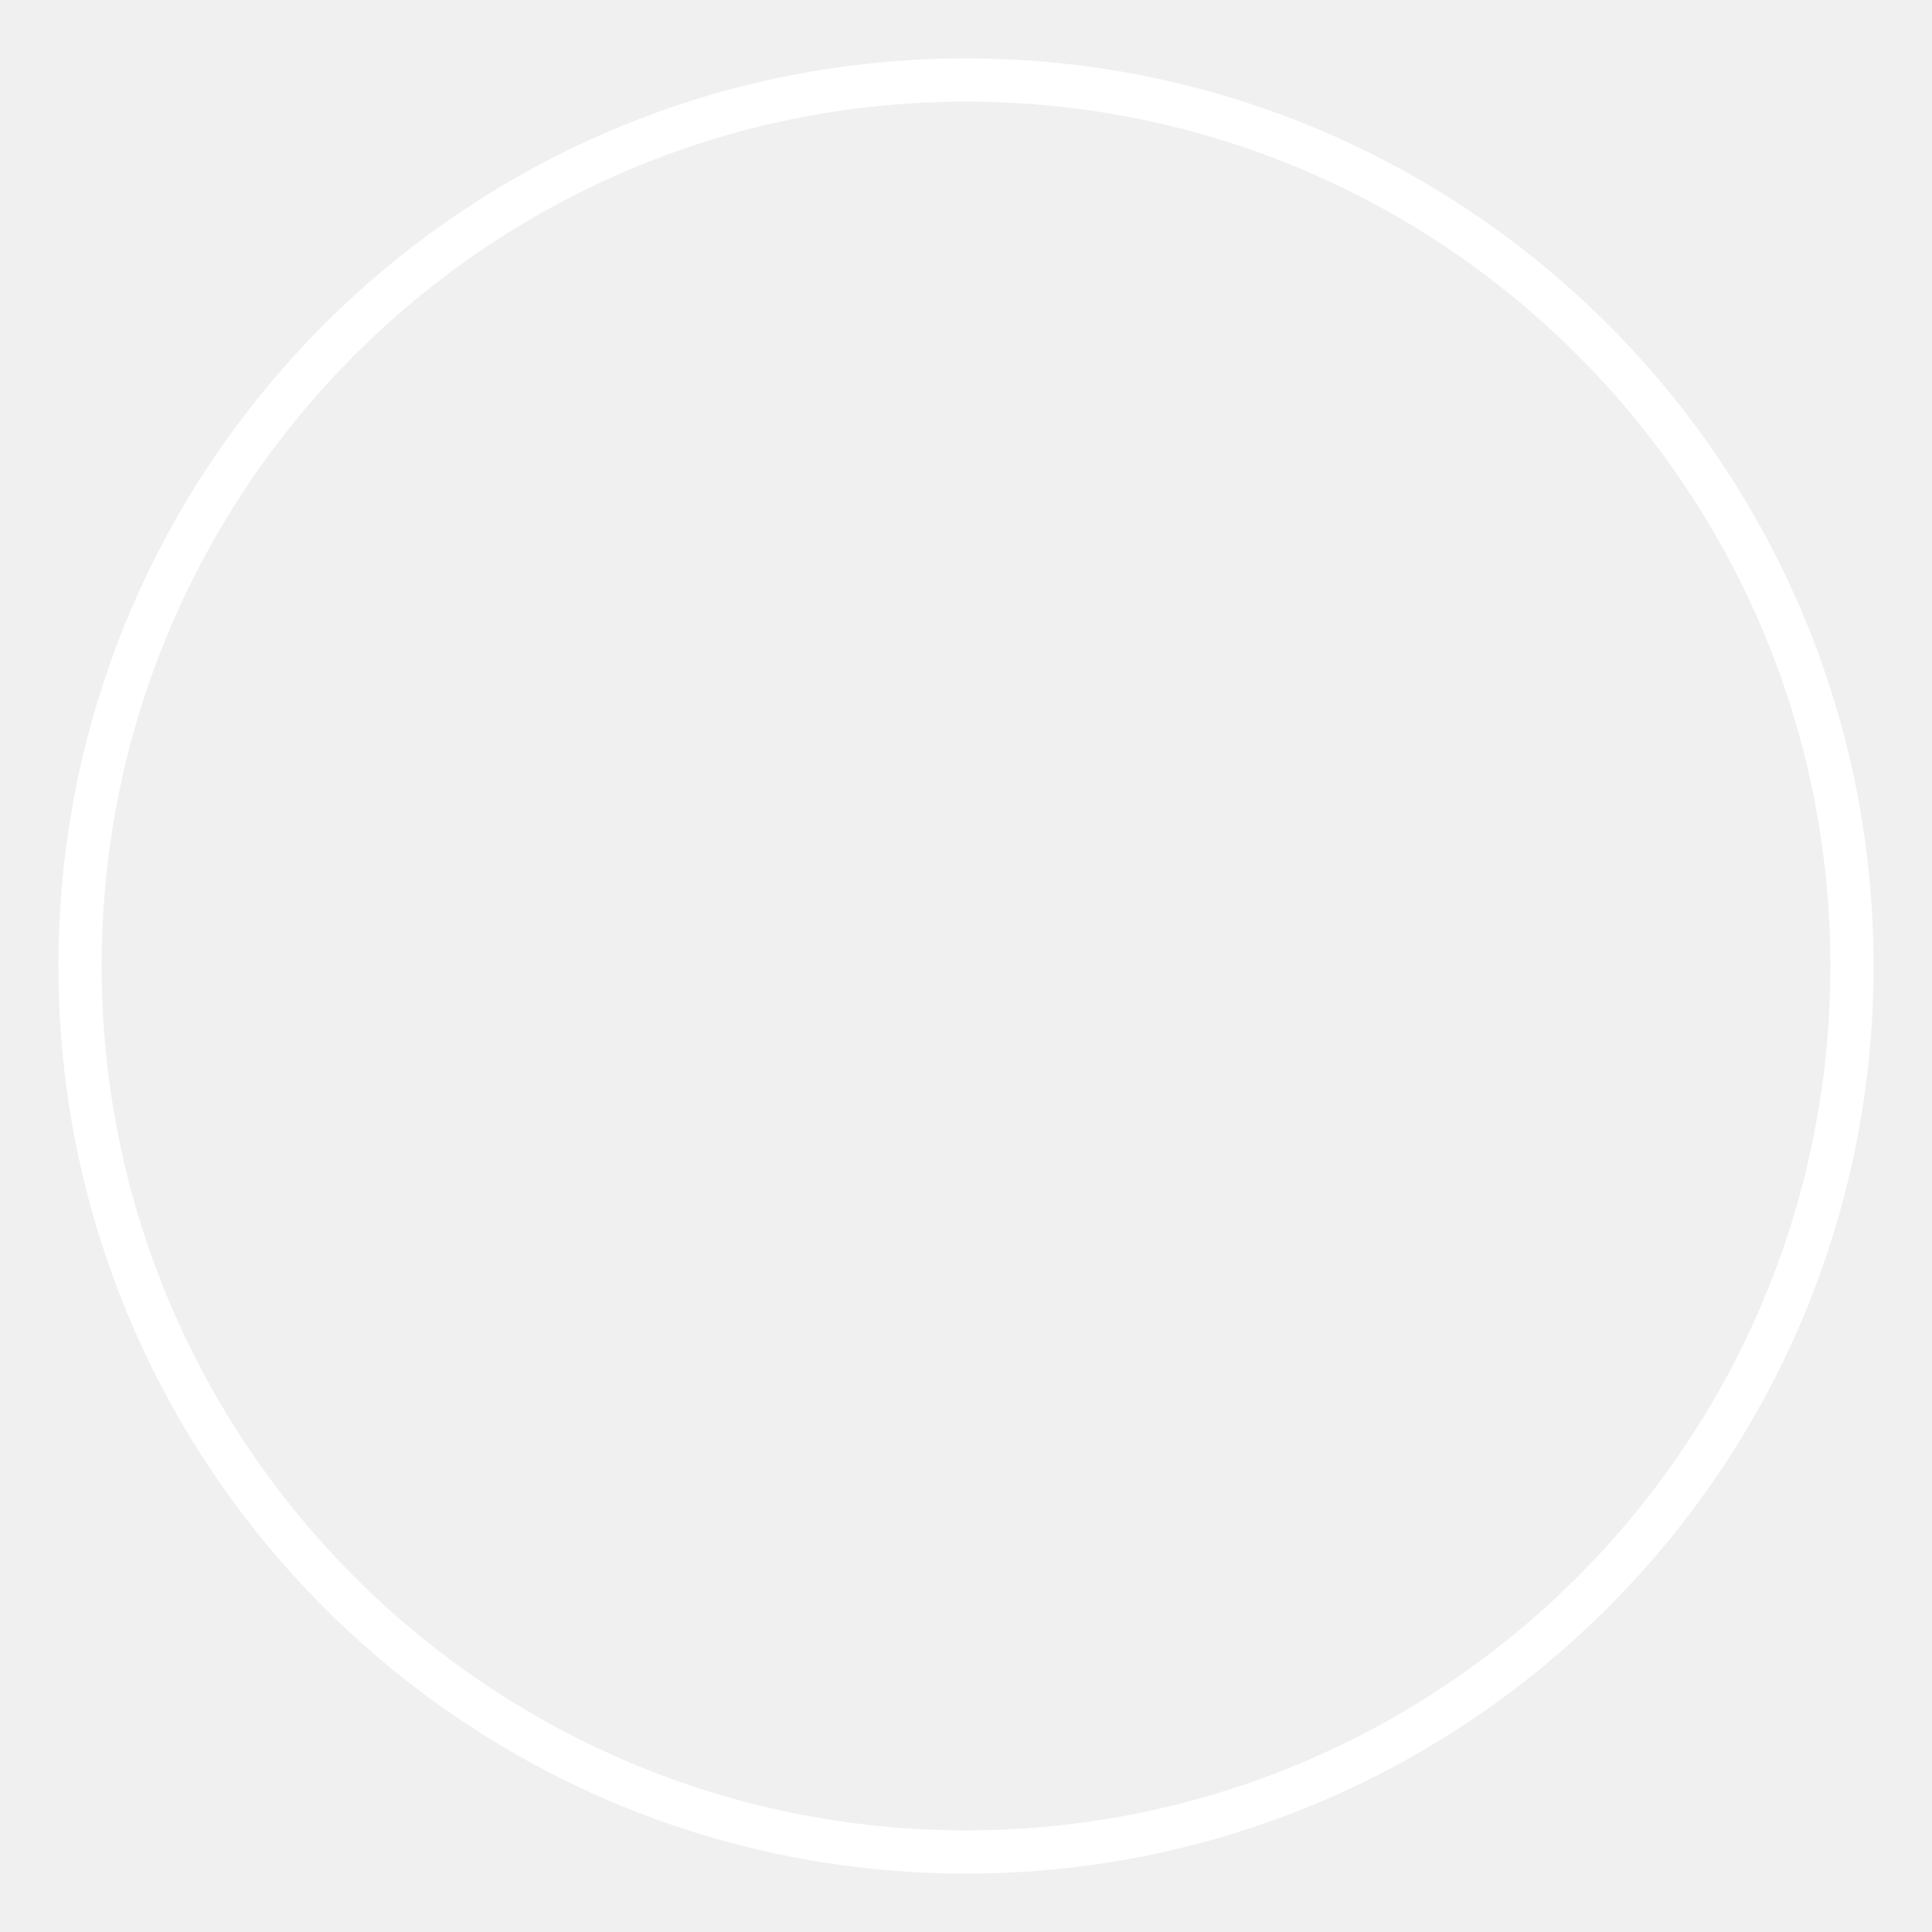
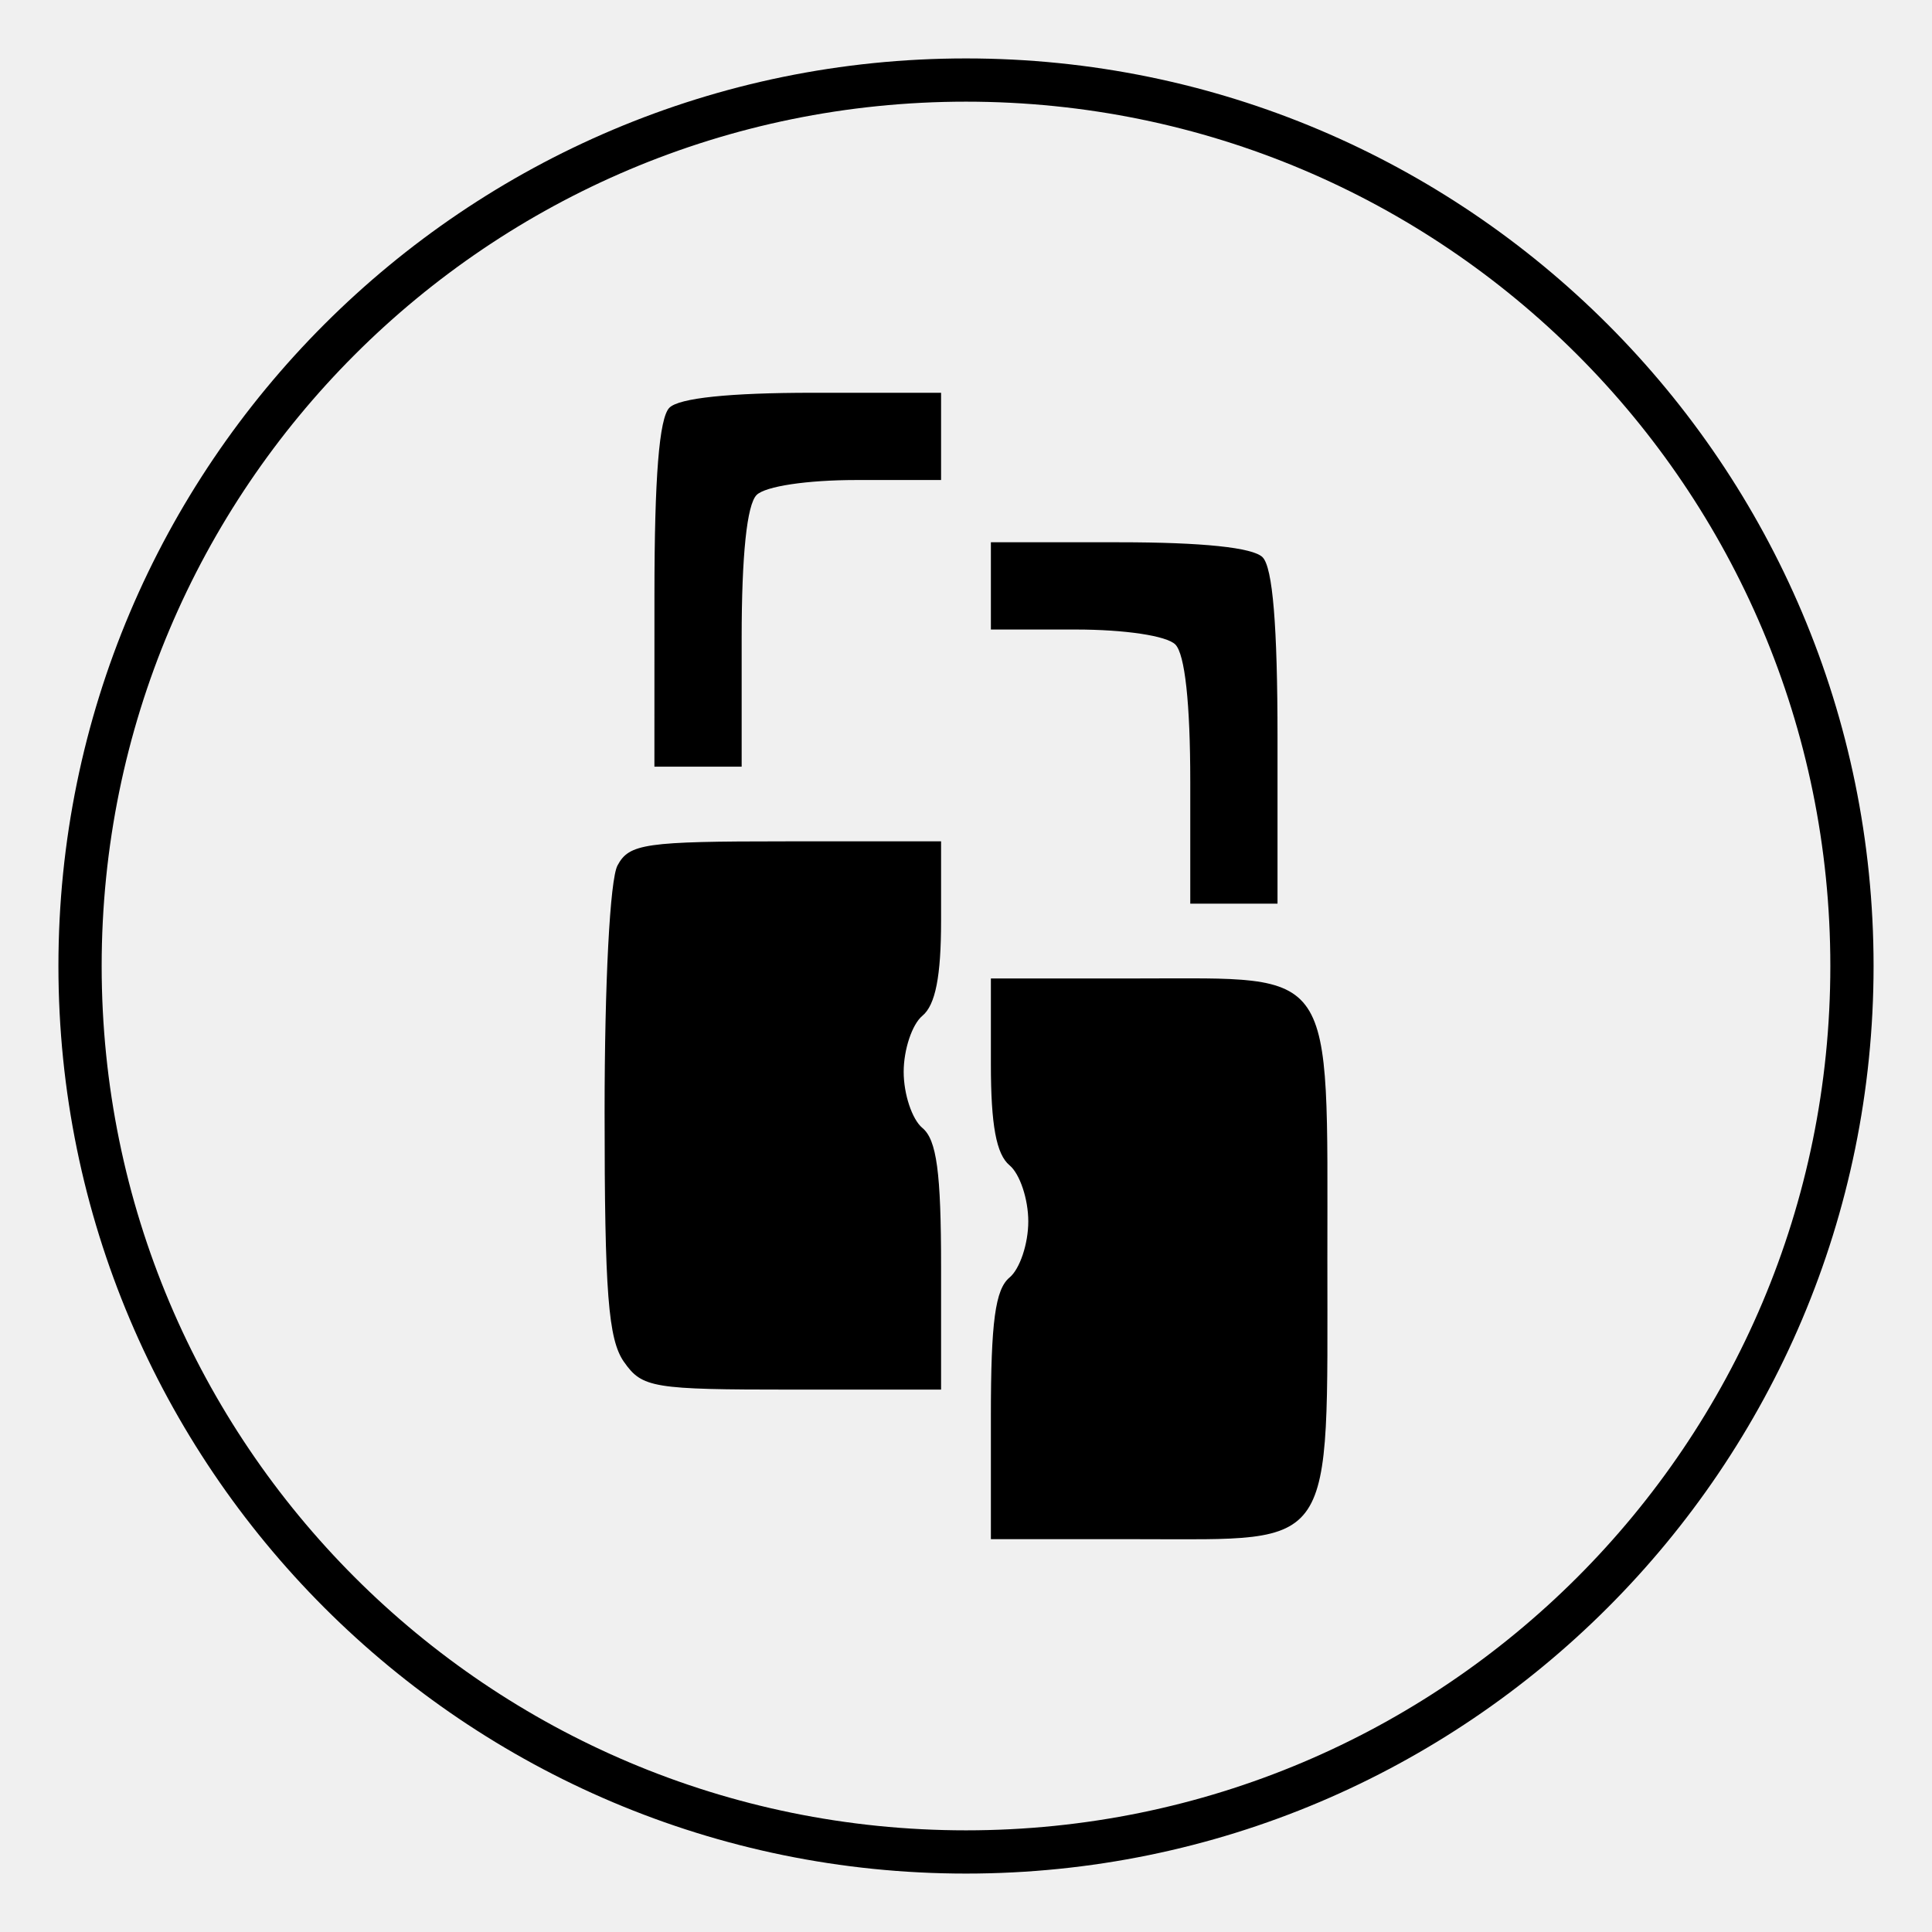
<svg xmlns="http://www.w3.org/2000/svg" width="50mm" height="50mm" viewBox="0 0 50 50" version="1.1" id="svg5" xml:space="preserve">
  <defs id="defs2" />
  <g id="layer1">
-     <circle style="fill:none;stroke:#ffffff;stroke-width:1.119;stroke-opacity:1" id="path362" cx="25" cy="25" r="22.929" />
+     <path style="baseline-shift:baseline;display:inline;overflow:visible;vector-effect:none;fill:currentColor;enable-background:accumulate;stop-color:#000000;stop-opacity:1;opacity:1" d="M 25,1.512 C 12.034,1.512 1.512,12.034 1.512,25 1.512,37.966 12.034,48.488 25,48.488 37.966,48.488 48.488,37.966 48.488,25 48.488,12.034 37.966,1.512 25,1.512 Z m 0,1.119 C 37.361,2.631 47.369,12.639 47.369,25 47.369,37.361 37.361,47.369 25,47.369 12.639,47.369 2.631,37.361 2.631,25 2.631,12.639 12.639,2.631 25,2.631 Z" id="path362" />
+     <path style="fill:currentColor;fill-opacity:1;stroke-width:0.914" d="m 25.644,36.648 c 0,-2.438 0.113,-3.28 0.484,-3.587 0.266,-0.221 0.484,-0.874 0.484,-1.451 0,-0.577 -0.218,-1.23 -0.484,-1.451 -0.344,-0.286 -0.484,-1.041 -0.484,-2.619 v -2.218 h 3.852 c 5.105,0 4.856,-0.372 4.856,7.256 0,7.628 0.249,7.256 -4.856,7.256 h -3.852 z m -9.495,-1.401 c -0.409,-0.584 -0.502,-1.785 -0.502,-6.471 0,-3.35 0.139,-6.015 0.334,-6.378 0.303,-0.565 0.709,-0.624 4.354,-0.624 h 4.02 v 2.057 c 0,1.435 -0.146,2.178 -0.484,2.458 -0.266,0.221 -0.484,0.874 -0.484,1.451 0,0.577 0.218,1.23 0.484,1.451 0.37,0.307 0.484,1.149 0.484,3.587 v 3.185 h -3.852 c -3.615,0 -3.883,-0.044 -4.354,-0.717 z M 30.804,20.226 c 0,-2.028 -0.139,-3.299 -0.387,-3.547 -0.225,-0.225 -1.304,-0.387 -2.58,-0.387 h -2.193 v -1.129 -1.129 h 3.322 c 2.154,0 3.458,0.136 3.709,0.387 0.262,0.262 0.387,1.77 0.387,4.676 v 4.289 h -1.129 -1.129 z m -13.867,-4.837 c 0,-3.031 0.123,-4.574 0.387,-4.837 0.251,-0.251 1.555,-0.387 3.709,-0.387 h 3.322 v 1.129 1.129 H 22.161 c -1.276,0 -2.355,0.162 -2.58,0.387 -0.251,0.251 -0.387,1.555 -0.387,3.709 v 3.322 h -1.129 -1.129 z" id="path1" />
  </g>
</svg>
